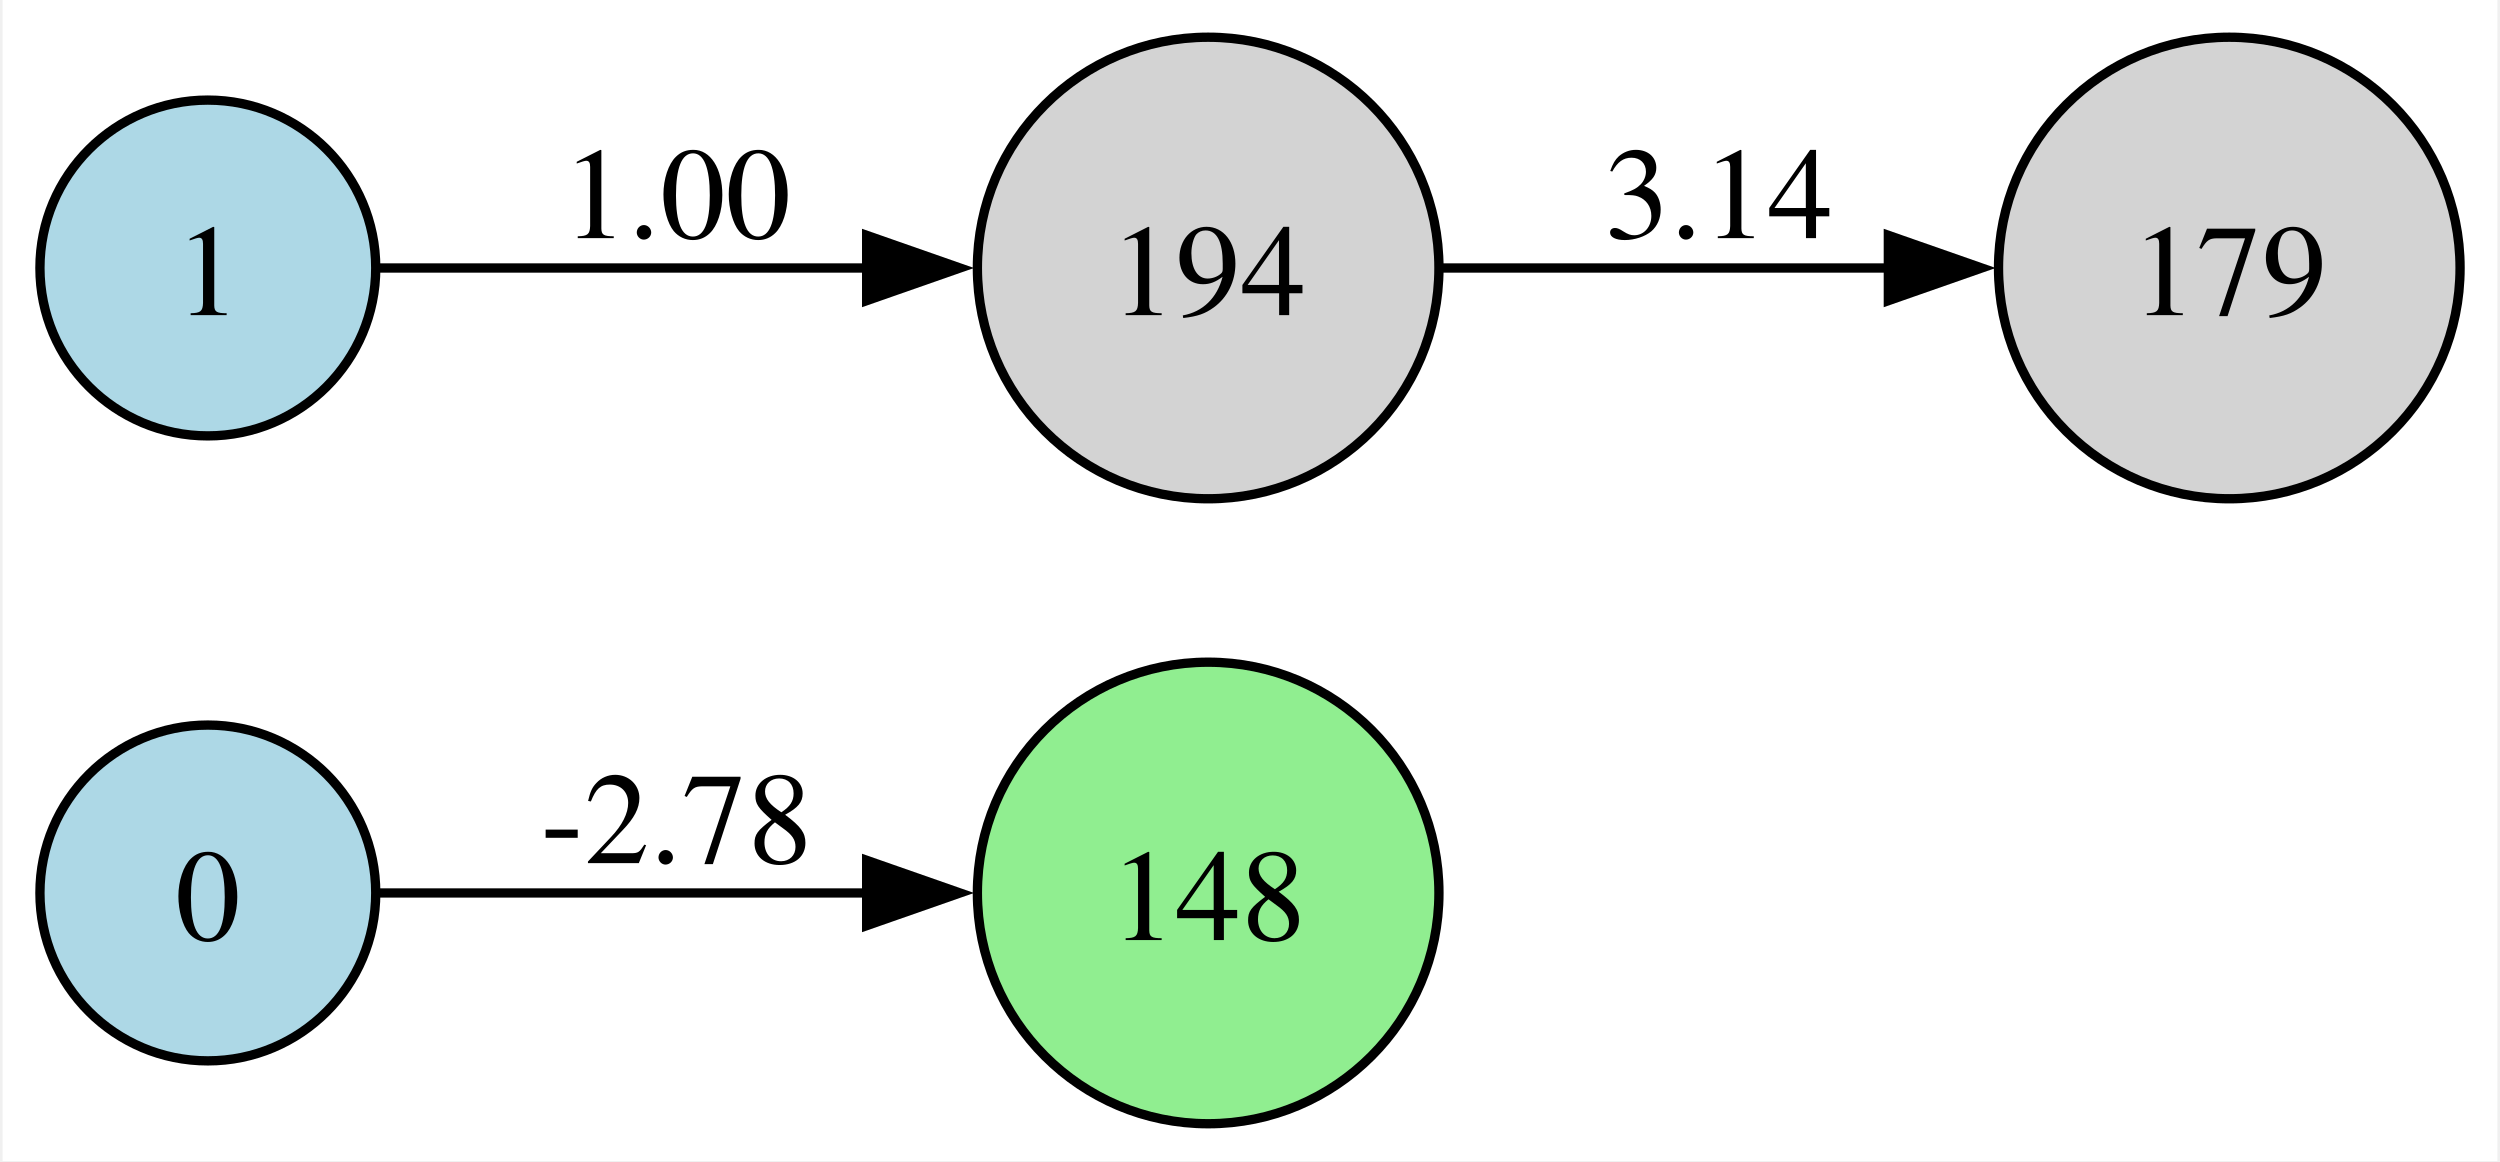
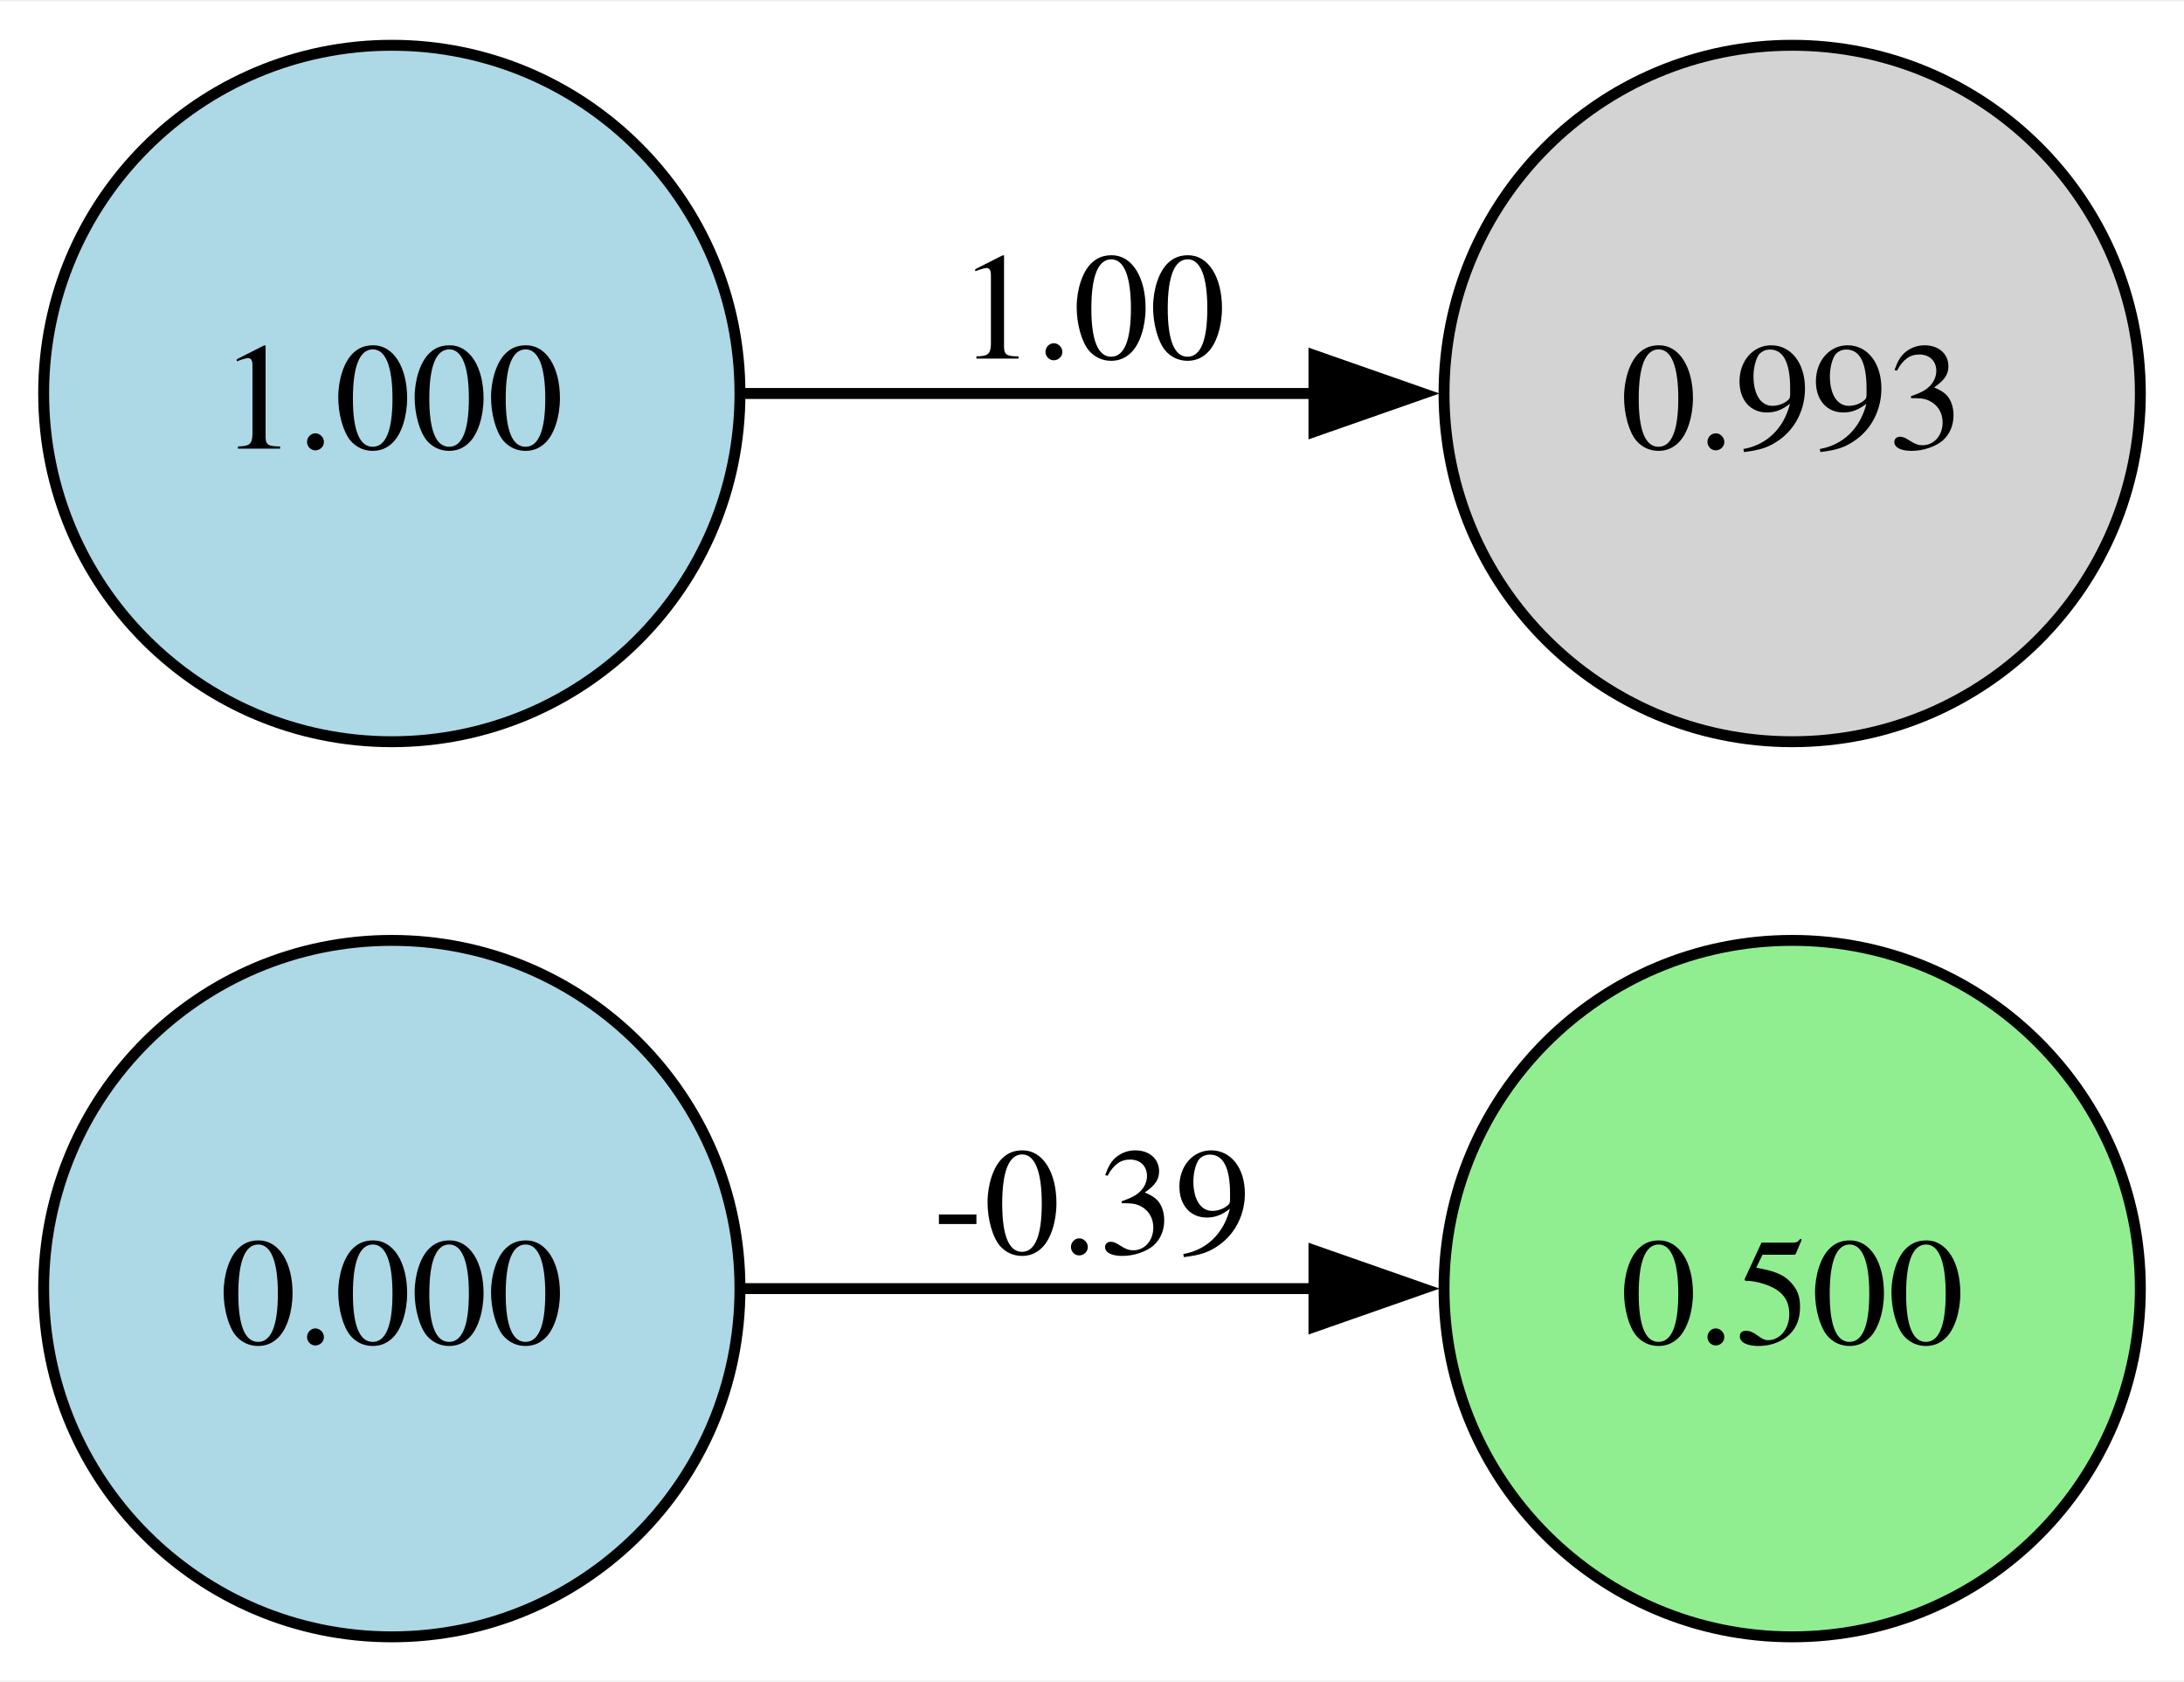
- <svg xmlns="http://www.w3.org/2000/svg" width="267pt" height="124pt" viewBox="0.00 0.00 267.45 124.47">
-   <g id="graph0" class="graph" transform="scale(1 1) rotate(0) translate(4 120.47)">
-     <polygon fill="white" stroke="none" points="-4,4 -4,-120.47 263.45,-120.47 263.45,4 -4,4" />
+ <svg xmlns="http://www.w3.org/2000/svg" width="200pt" height="154pt" viewBox="0.00 0.00 200.11 153.81">
+   <g id="graph0" class="graph" transform="scale(1 1) rotate(0) translate(4 149.81)">
+     <polygon fill="white" stroke="none" points="-4,4 -4,-149.81 196.11,-149.81 196.11,4 -4,4" />
    <g id="node1" class="node">
-       <ellipse fill="lightblue" stroke="black" cx="18" cy="-24.74" rx="18" ry="18" />
-       <text text-anchor="middle" x="18" y="-19.69" font-family="Times,serif" font-size="14.00">0</text>
+       <ellipse fill="lightblue" stroke="black" cx="31.9" cy="-31.9" rx="31.9" ry="31.9" />
+       <text text-anchor="middle" x="31.9" y="-26.85" font-family="Times,serif" font-size="14.00">0.000</text>
    </g>
    <g id="node3" class="node">
-       <ellipse fill="lightgreen" stroke="black" cx="125.24" cy="-24.74" rx="24.74" ry="24.74" />
-       <text text-anchor="middle" x="125.24" y="-19.69" font-family="Times,serif" font-size="14.00">148</text>
+       <ellipse fill="lightgreen" stroke="black" cx="160.21" cy="-31.9" rx="31.9" ry="31.9" />
+       <text text-anchor="middle" x="160.21" y="-26.85" font-family="Times,serif" font-size="14.00">0.500</text>
+     </g>
+     <g id="edge2" class="edge">
+       <path fill="none" stroke="black" d="M64.12,-31.9C79.91,-31.9 99.31,-31.9 116.47,-31.9" />
+       <polygon fill="black" stroke="black" points="116.39,-35.4 126.39,-31.9 116.39,-28.4 116.39,-35.4" />
+       <text text-anchor="middle" x="96.06" y="-35.1" font-family="Times,serif" font-size="14.00">-0.39</text>
+     </g>
+     <g id="node2" class="node">
+       <ellipse fill="lightblue" stroke="black" cx="31.9" cy="-113.9" rx="31.9" ry="31.9" />
+       <text text-anchor="middle" x="31.9" y="-108.85" font-family="Times,serif" font-size="14.00">1.000</text>
+     </g>
+     <g id="node4" class="node">
+       <ellipse fill="lightgray" stroke="black" cx="160.21" cy="-113.9" rx="31.9" ry="31.9" />
+       <text text-anchor="middle" x="160.21" y="-108.85" font-family="Times,serif" font-size="14.00">0.993</text>
    </g>
    <g id="edge1" class="edge">
-       <path fill="none" stroke="black" d="M36.38,-24.74C50.58,-24.74 71.12,-24.74 88.77,-24.74" />
-       <polygon fill="black" stroke="black" points="88.63,-28.24 98.63,-24.74 88.63,-21.24 88.63,-28.24" />
-       <text text-anchor="middle" x="68.25" y="-27.94" font-family="Times,serif" font-size="14.00">-2.78</text>
-     </g>
-     <g id="node2" class="node">
-       <ellipse fill="lightblue" stroke="black" cx="18" cy="-91.74" rx="18" ry="18" />
-       <text text-anchor="middle" x="18" y="-86.69" font-family="Times,serif" font-size="14.00">1</text>
-     </g>
-     <g id="node5" class="node">
-       <ellipse fill="lightgray" stroke="black" cx="125.24" cy="-91.74" rx="24.74" ry="24.74" />
-       <text text-anchor="middle" x="125.24" y="-86.69" font-family="Times,serif" font-size="14.00">194</text>
-     </g>
-     <g id="edge2" class="edge">
-       <path fill="none" stroke="black" d="M36.38,-91.74C50.58,-91.74 71.12,-91.74 88.77,-91.74" />
-       <polygon fill="black" stroke="black" points="88.63,-95.24 98.63,-91.74 88.63,-88.24 88.63,-95.24" />
-       <text text-anchor="middle" x="68.25" y="-94.94" font-family="Times,serif" font-size="14.00">1.00</text>
-     </g>
-     <g id="node4" class="node">
-       <ellipse fill="lightgray" stroke="black" cx="234.71" cy="-91.74" rx="24.74" ry="24.74" />
-       <text text-anchor="middle" x="234.71" y="-86.69" font-family="Times,serif" font-size="14.00">179</text>
-     </g>
-     <g id="edge3" class="edge">
-       <path fill="none" stroke="black" d="M150.36,-91.74C164.46,-91.74 182.53,-91.74 198.23,-91.74" />
-       <polygon fill="black" stroke="black" points="198.16,-95.24 208.16,-91.74 198.16,-88.24 198.16,-95.24" />
-       <text text-anchor="middle" x="179.97" y="-94.94" font-family="Times,serif" font-size="14.00">3.14</text>
+       <path fill="none" stroke="black" d="M64.12,-113.9C79.91,-113.9 99.31,-113.9 116.47,-113.9" />
+       <polygon fill="black" stroke="black" points="116.39,-117.4 126.39,-113.9 116.39,-110.4 116.39,-117.4" />
+       <text text-anchor="middle" x="96.06" y="-117.1" font-family="Times,serif" font-size="14.00">1.00</text>
    </g>
  </g>
</svg>
